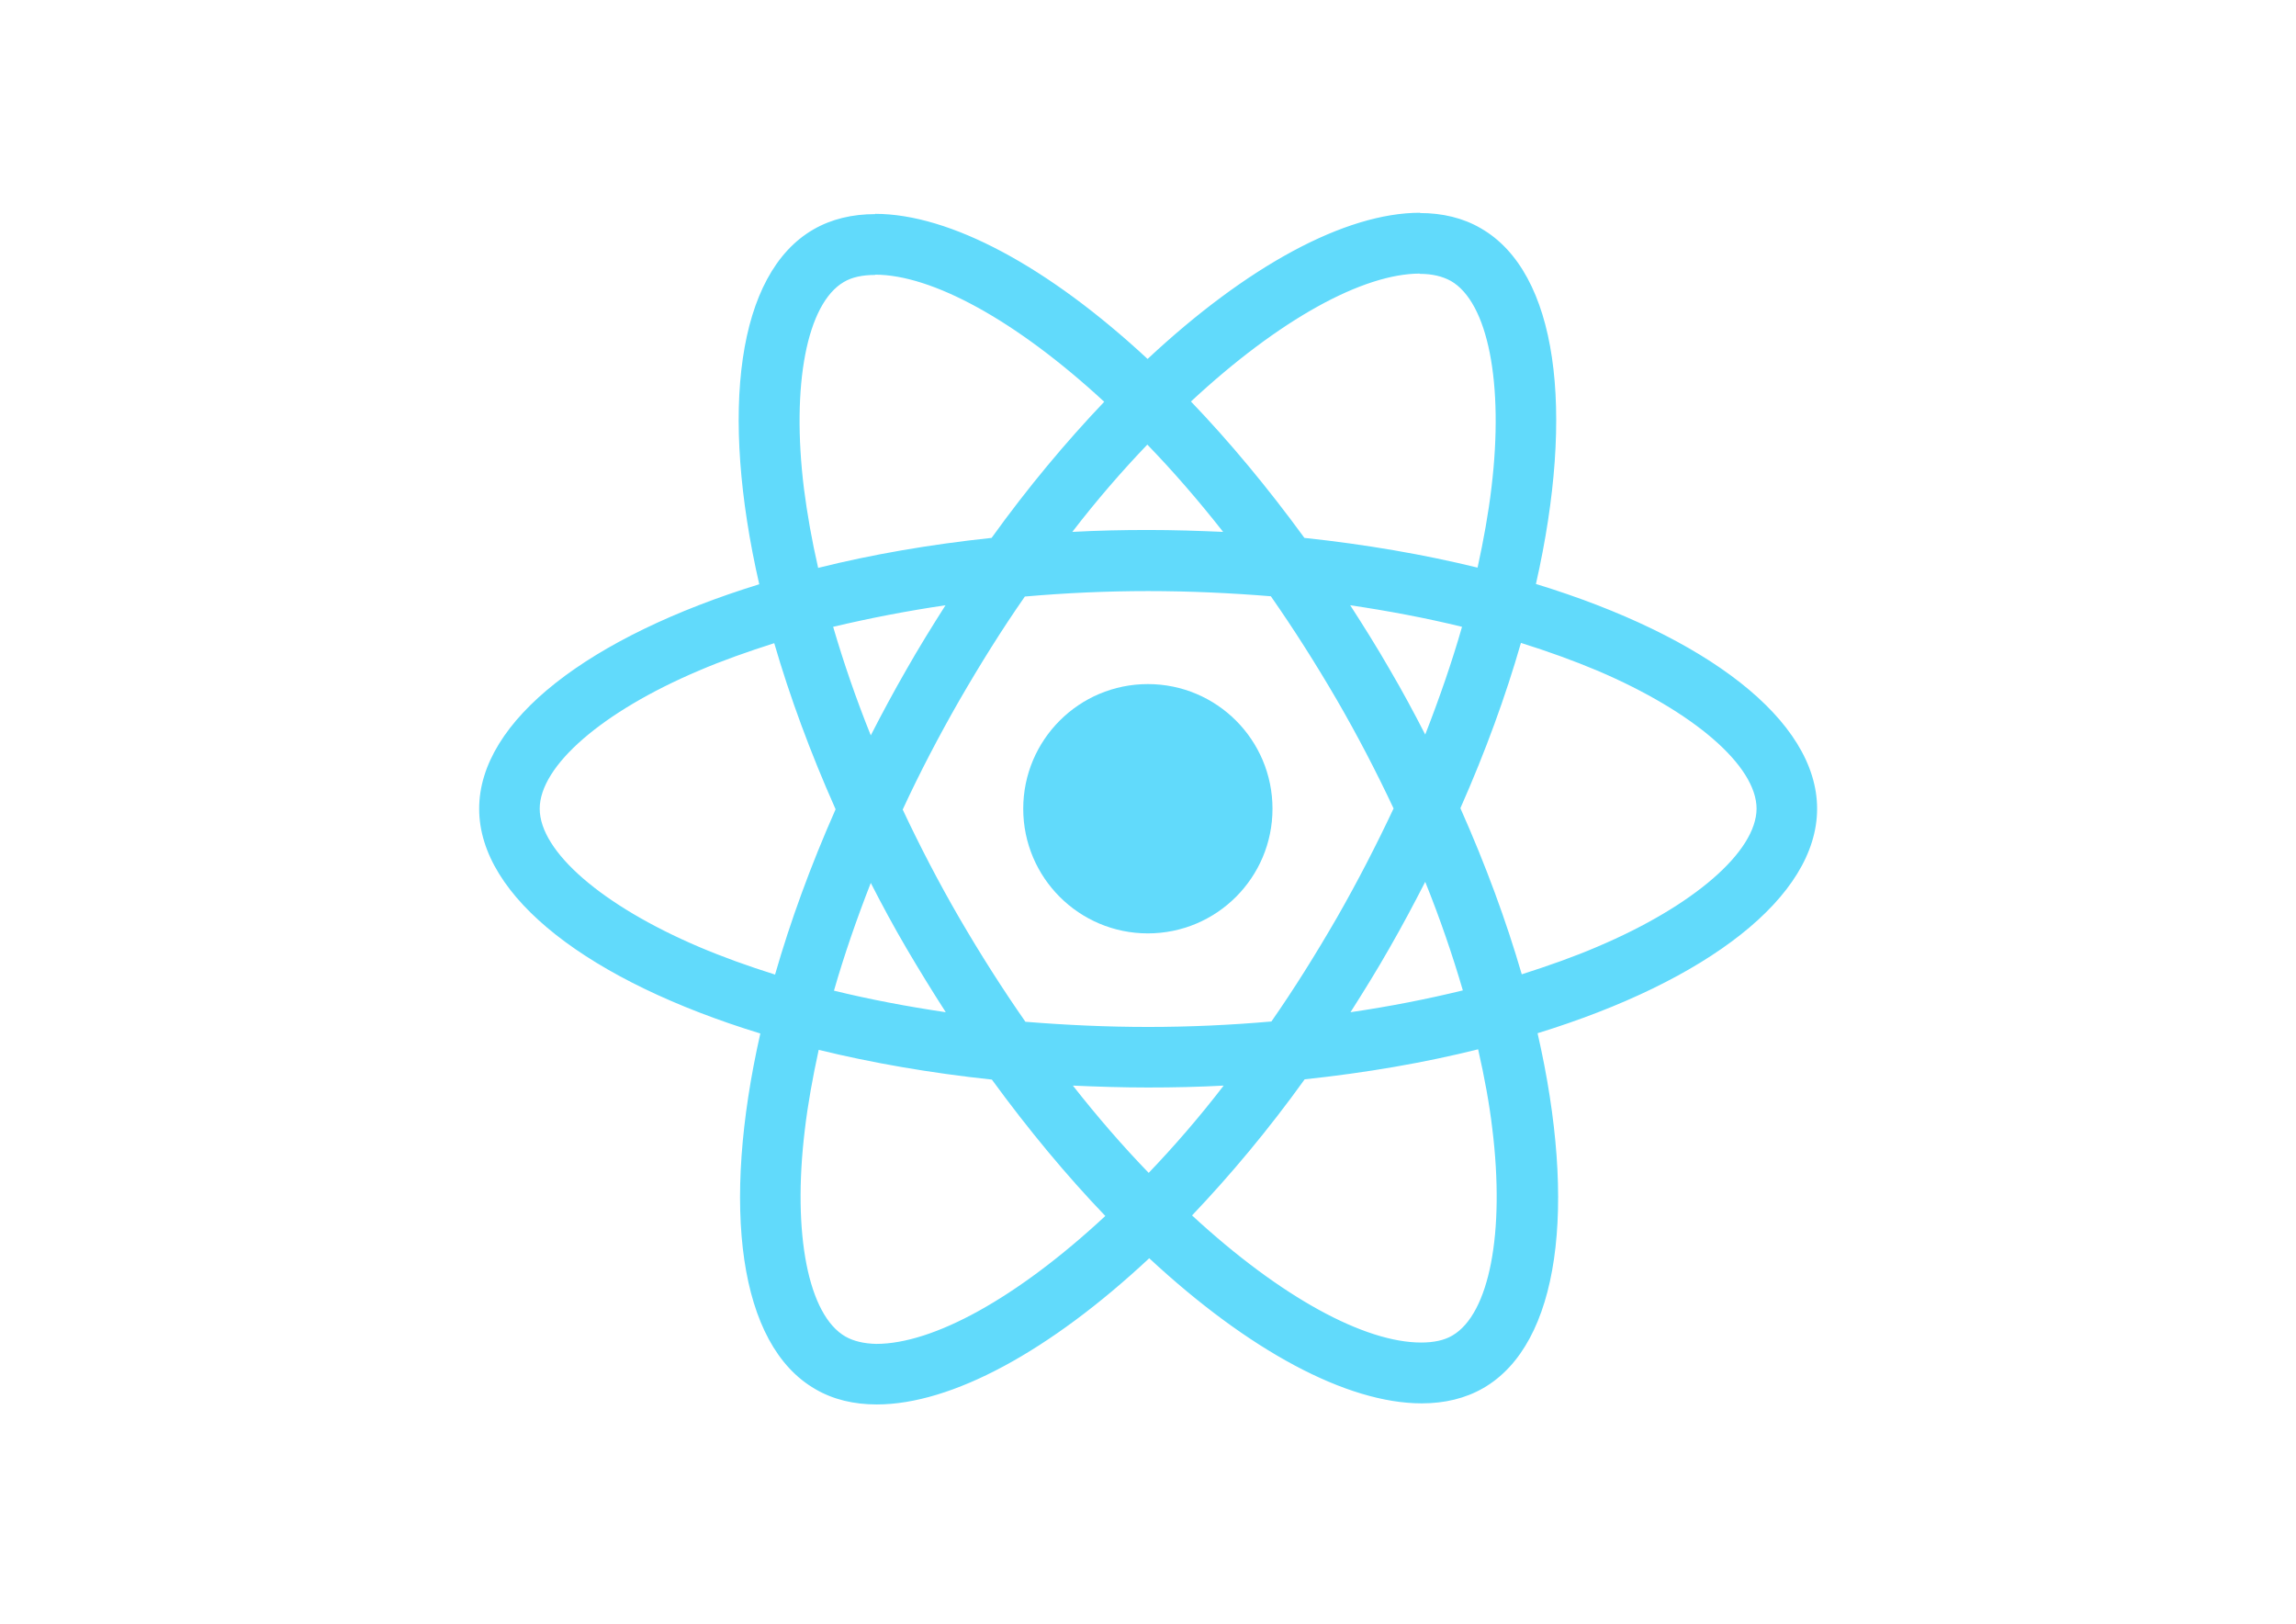
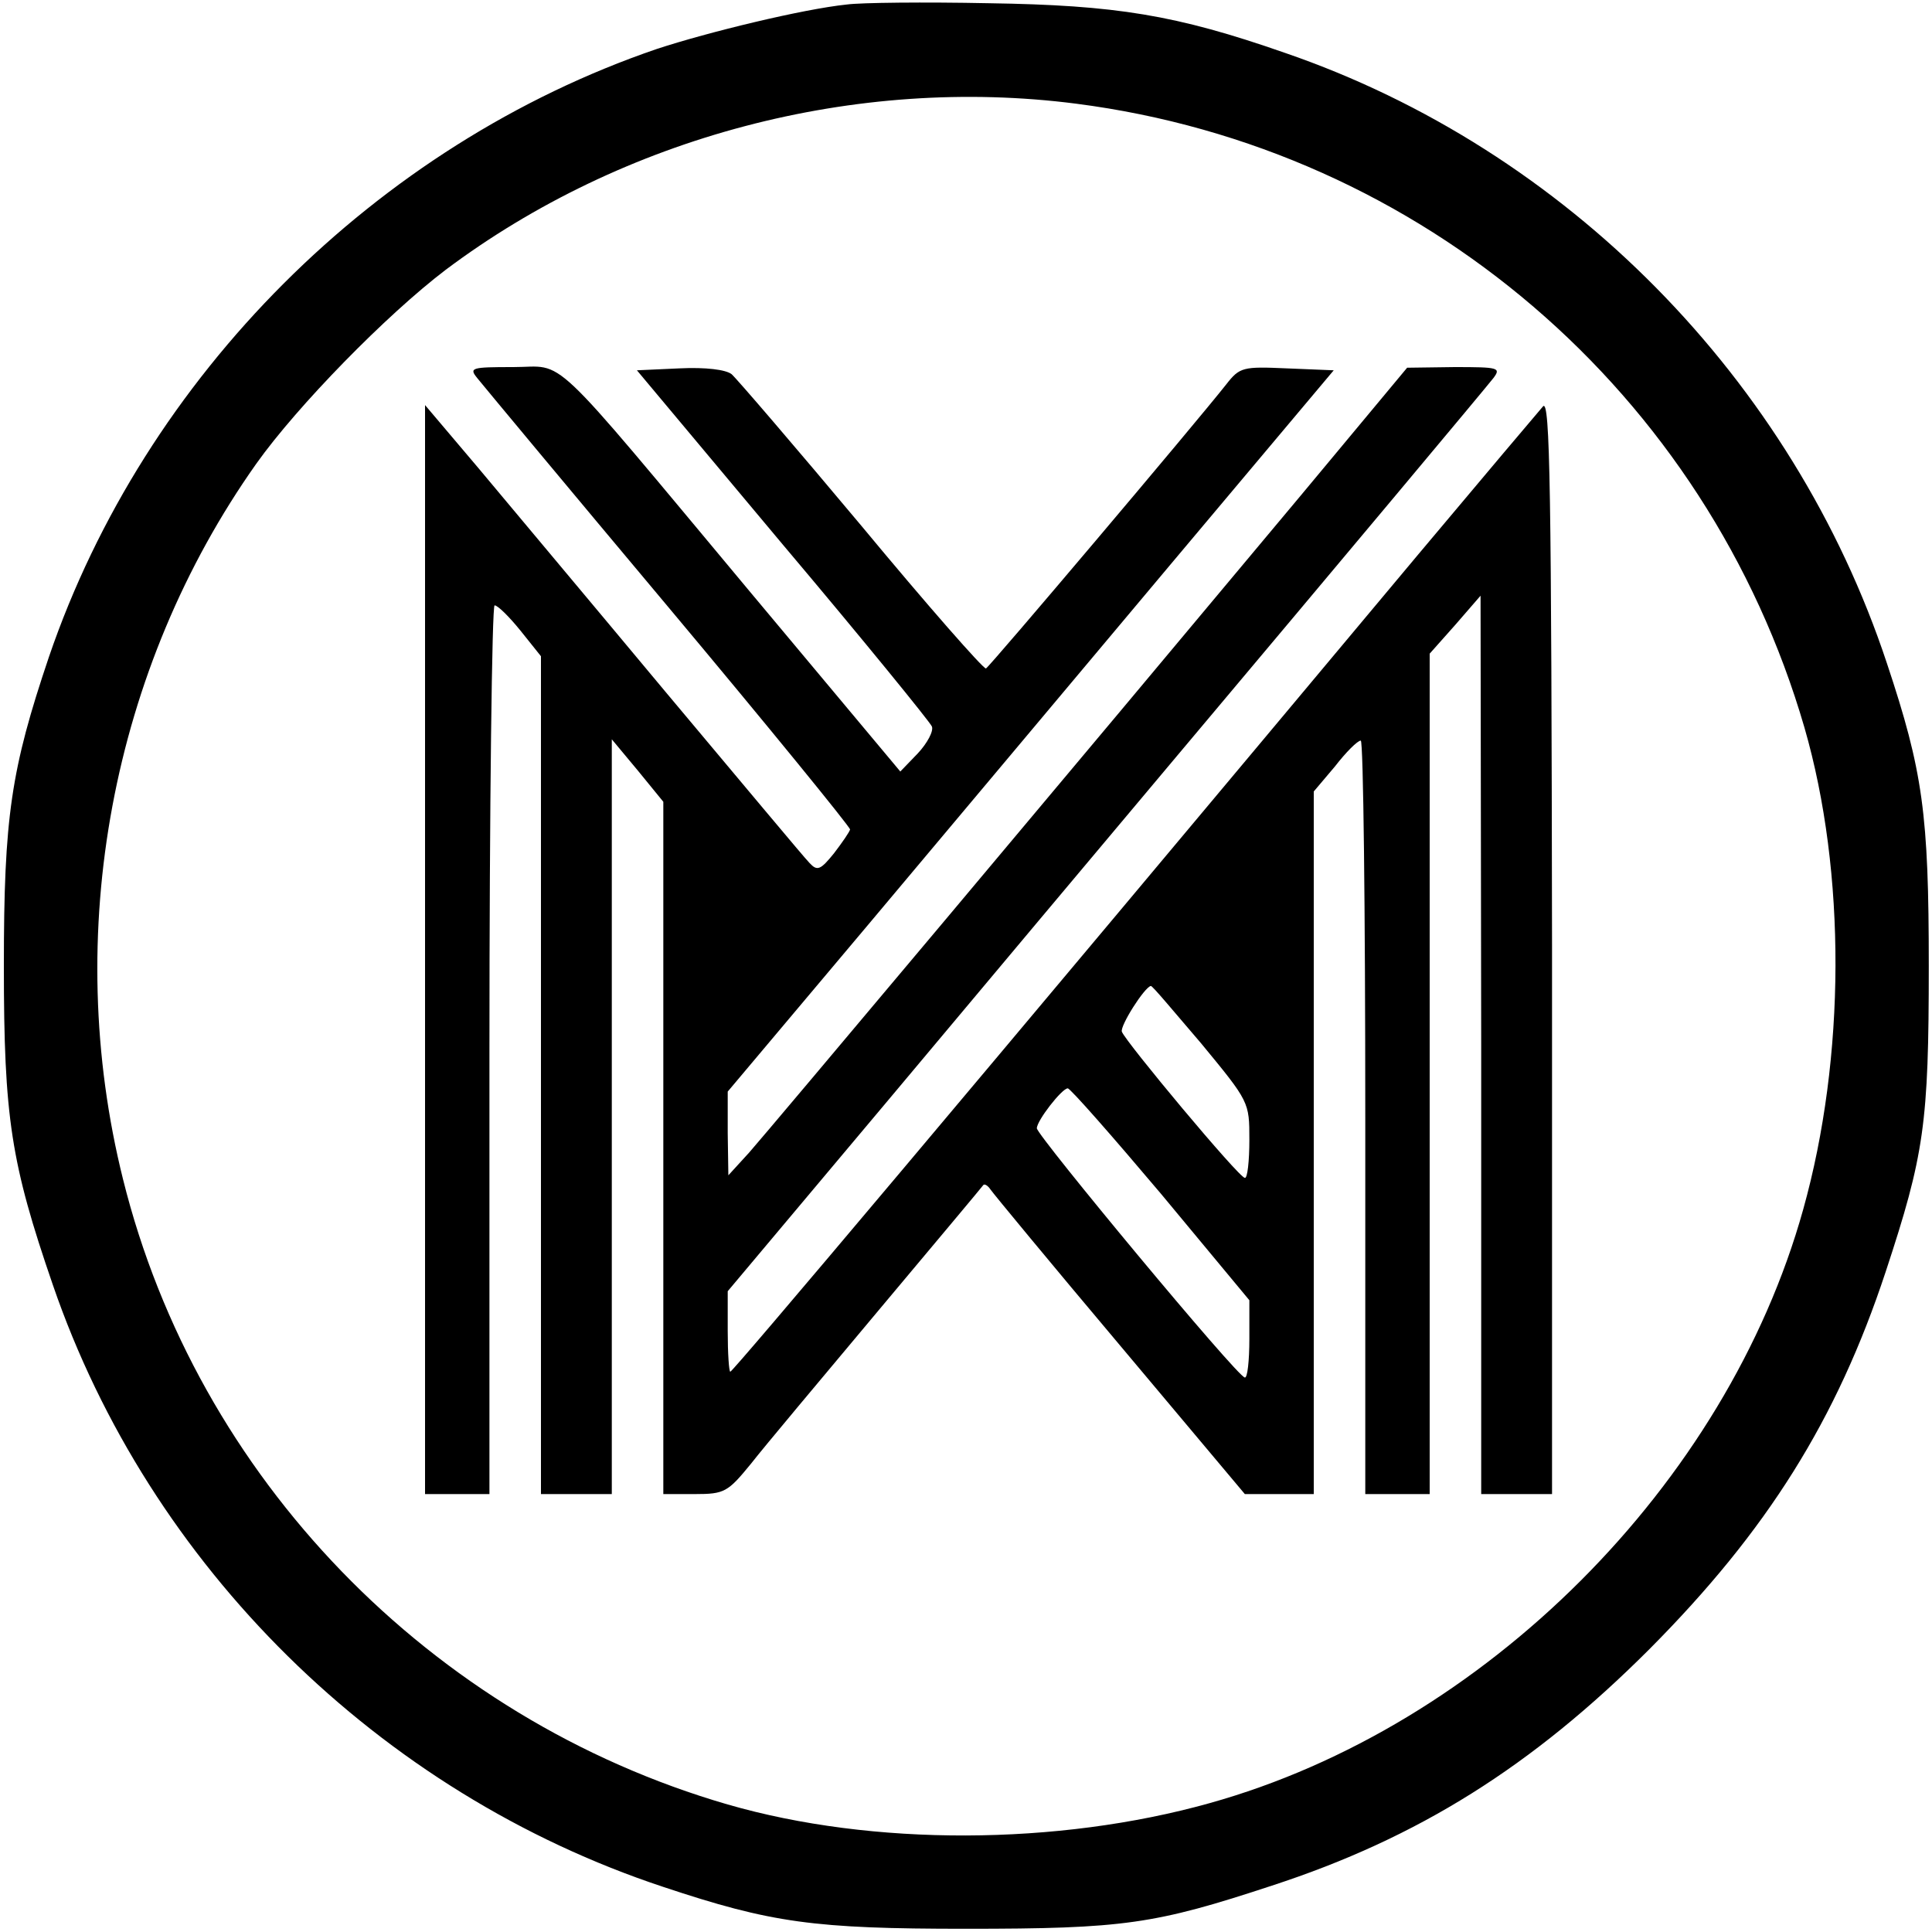
- <svg xmlns="http://www.w3.org/2000/svg" viewBox="0 0 841.9 595.3">
-   <g fill="#61DAFB">
-     <path d="M666.3 296.5c0-32.5-40.7-63.3-103.1-82.4 14.4-63.6 8-114.2-20.2-130.4-6.5-3.8-14.1-5.6-22.4-5.6v22.3c4.6 0 8.3.9 11.4 2.6 13.6 7.8 19.5 37.5 14.9 75.7-1.1 9.4-2.9 19.3-5.1 29.4-19.6-4.8-41-8.5-63.5-10.9-13.5-18.5-27.5-35.3-41.6-50 32.6-30.3 63.2-46.9 84-46.9V78c-27.5 0-63.5 19.6-99.9 53.6-36.4-33.8-72.4-53.2-99.9-53.2v22.3c20.7 0 51.4 16.5 84 46.6-14 14.7-28 31.4-41.3 49.9-22.6 2.4-44 6.1-63.6 11-2.3-10-4-19.7-5.2-29-4.7-38.2 1.1-67.9 14.6-75.8 3-1.8 6.9-2.6 11.5-2.6V78.5c-8.4 0-16 1.8-22.6 5.6-28.1 16.2-34.4 66.7-19.9 130.1-62.2 19.2-102.7 49.9-102.7 82.3 0 32.5 40.7 63.3 103.1 82.4-14.4 63.6-8 114.2 20.2 130.4 6.5 3.8 14.1 5.6 22.5 5.6 27.5 0 63.5-19.6 99.9-53.6 36.4 33.8 72.4 53.2 99.9 53.2 8.4 0 16-1.8 22.6-5.6 28.1-16.2 34.4-66.7 19.9-130.1 62-19.1 102.5-49.9 102.5-82.3zm-130.2-66.7c-3.7 12.9-8.3 26.2-13.5 39.5-4.1-8-8.4-16-13.1-24-4.6-8-9.5-15.8-14.4-23.4 14.2 2.1 27.9 4.7 41 7.9zm-45.8 106.5c-7.8 13.5-15.8 26.3-24.1 38.2-14.9 1.3-30 2-45.2 2-15.1 0-30.2-.7-45-1.9-8.3-11.9-16.4-24.6-24.2-38-7.6-13.1-14.5-26.4-20.8-39.8 6.2-13.4 13.2-26.8 20.7-39.9 7.8-13.5 15.8-26.3 24.1-38.2 14.9-1.3 30-2 45.2-2 15.1 0 30.2.7 45 1.9 8.3 11.9 16.4 24.6 24.2 38 7.6 13.1 14.5 26.4 20.8 39.8-6.3 13.4-13.2 26.8-20.7 39.9zm32.3-13c5.4 13.4 10 26.8 13.8 39.8-13.1 3.2-26.9 5.9-41.2 8 4.9-7.7 9.8-15.6 14.4-23.7 4.6-8 8.9-16.1 13-24.1zM421.2 430c-9.3-9.6-18.6-20.3-27.8-32 9 .4 18.2.7 27.5.7 9.4 0 18.7-.2 27.8-.7-9 11.7-18.3 22.4-27.5 32zm-74.4-58.9c-14.2-2.1-27.9-4.7-41-7.9 3.7-12.9 8.3-26.2 13.5-39.5 4.1 8 8.4 16 13.1 24 4.7 8 9.5 15.8 14.4 23.4zM420.7 163c9.3 9.6 18.6 20.3 27.8 32-9-.4-18.2-.7-27.5-.7-9.4 0-18.7.2-27.8.7 9-11.7 18.3-22.4 27.5-32zm-74 58.9c-4.9 7.7-9.8 15.6-14.4 23.7-4.6 8-8.9 16-13 24-5.4-13.4-10-26.8-13.8-39.8 13.1-3.1 26.9-5.8 41.2-7.9zm-90.5 125.2c-35.4-15.1-58.3-34.9-58.3-50.6 0-15.7 22.9-35.6 58.3-50.6 8.6-3.7 18-7 27.7-10.1 5.7 19.6 13.2 40 22.5 60.9-9.2 20.8-16.6 41.1-22.2 60.6-9.9-3.1-19.3-6.5-28-10.2zM310 490c-13.6-7.8-19.5-37.5-14.9-75.7 1.1-9.4 2.9-19.3 5.1-29.4 19.6 4.8 41 8.5 63.5 10.9 13.5 18.5 27.5 35.3 41.6 50-32.6 30.3-63.2 46.9-84 46.9-4.5-.1-8.3-1-11.3-2.7zm237.2-76.2c4.7 38.2-1.1 67.9-14.6 75.8-3 1.8-6.9 2.6-11.5 2.6-20.7 0-51.4-16.5-84-46.6 14-14.7 28-31.4 41.3-49.9 22.6-2.4 44-6.1 63.6-11 2.3 10.1 4.1 19.8 5.2 29.1zm38.5-66.7c-8.6 3.7-18 7-27.7 10.1-5.7-19.6-13.2-40-22.5-60.9 9.2-20.8 16.6-41.1 22.2-60.6 9.9 3.1 19.3 6.5 28.1 10.2 35.4 15.1 58.3 34.9 58.3 50.6-.1 15.7-23 35.6-58.4 50.6zM320.8 78.4z" />
-     <circle cx="420.9" cy="296.5" r="45.7" />
-     <path d="M520.5 78.1z" />
+ <svg xmlns="http://www.w3.org/2000/svg" version="1.0" width="300pt" height="300pt" viewBox="0 0 300 300" preserveAspectRatio="xMidYMid meet">
+   <g transform="translate(0,300) scale(0.1,-0.1)" fill="#000000" stroke="none">
+     <path d="M1315 2993 c-68 -7 -216 -43 -295 -69 -436 -149 -795 -508 -944 -944 -59 -175 -70 -248 -70 -480 0 -236 11 -306 76 -495 150 -437 507 -789 948 -935 168 -56 234 -65 470 -65 245 0 293 7 475 67 227 74 404 185 586 367 183 184 291 356 367 586 60 182 67 230 67 475 0 236 -9 302 -65 470 -146 441 -498 798 -935 948 -169 59 -262 74 -460 77 -99 2 -198 1 -220 -2z m356 -154 c537 -69 980 -449 1131 -969 65 -225 64 -512 -2 -748 -119 -427 -495 -803 -922 -922 -236 -66 -523 -67 -748 -2 -462 134 -824 508 -939 971 -95 381 -18 793 207 1111 64 90 202 231 294 301 276 207 637 302 979 258z" />
+     <path d="M741 2413 c8 -10 141 -170 297 -356 155 -185 282 -341 282 -345 -1 -4 -12 -20 -25 -37 -21 -26 -26 -28 -38 -15 -8 8 -108 128 -223 265 -115 138 -246 294 -291 348 l-83 98 0 -846 0 -845 50 0 50 0 0 690 c0 380 4 690 8 690 5 0 23 -18 40 -39 l32 -40 0 -650 0 -651 55 0 55 0 0 586 0 586 40 -48 40 -49 0 -537 0 -538 49 0 c46 0 51 3 87 47 21 27 111 134 198 238 88 105 161 192 163 195 2 2 7 -1 11 -7 4 -6 94 -115 201 -242 l194 -231 53 0 54 0 0 546 0 545 33 39 c17 22 35 40 40 40 4 0 7 -263 7 -585 l0 -585 50 0 50 0 0 653 0 652 40 45 39 45 1 -697 0 -698 55 0 55 0 0 852 c-1 707 -3 849 -14 837 -7 -8 -94 -111 -193 -229 -715 -855 -1065 -1270 -1069 -1270 -2 0 -4 28 -4 63 l0 62 252 300 c138 165 333 397 432 515 285 339 490 584 505 603 12 16 8 17 -60 17 l-74 -1 -164 -197 c-360 -431 -828 -988 -858 -1022 l-32 -35 -1 65 0 65 218 259 c119 142 331 394 470 560 l253 301 -73 3 c-68 3 -73 2 -94 -25 -49 -62 -367 -438 -373 -441 -4 -1 -91 98 -193 221 -103 123 -194 229 -202 236 -9 7 -40 11 -81 9 l-66 -3 226 -270 c125 -148 229 -276 232 -283 3 -7 -7 -26 -22 -42 l-27 -28 -235 281 c-318 381 -283 347 -366 347 -65 0 -69 -1 -56 -17z m1124 -1033 c75 -91 75 -91 75 -150 0 -33 -3 -60 -7 -59 -9 0 -185 211 -191 227 -3 9 35 69 45 71 2 1 36 -40 78 -89z m-62 -234 l137 -165 0 -60 c0 -34 -3 -61 -7 -60 -11 0 -323 376 -323 387 0 12 39 62 48 62 4 0 69 -74 145 -164z" />
  </g>
</svg>
